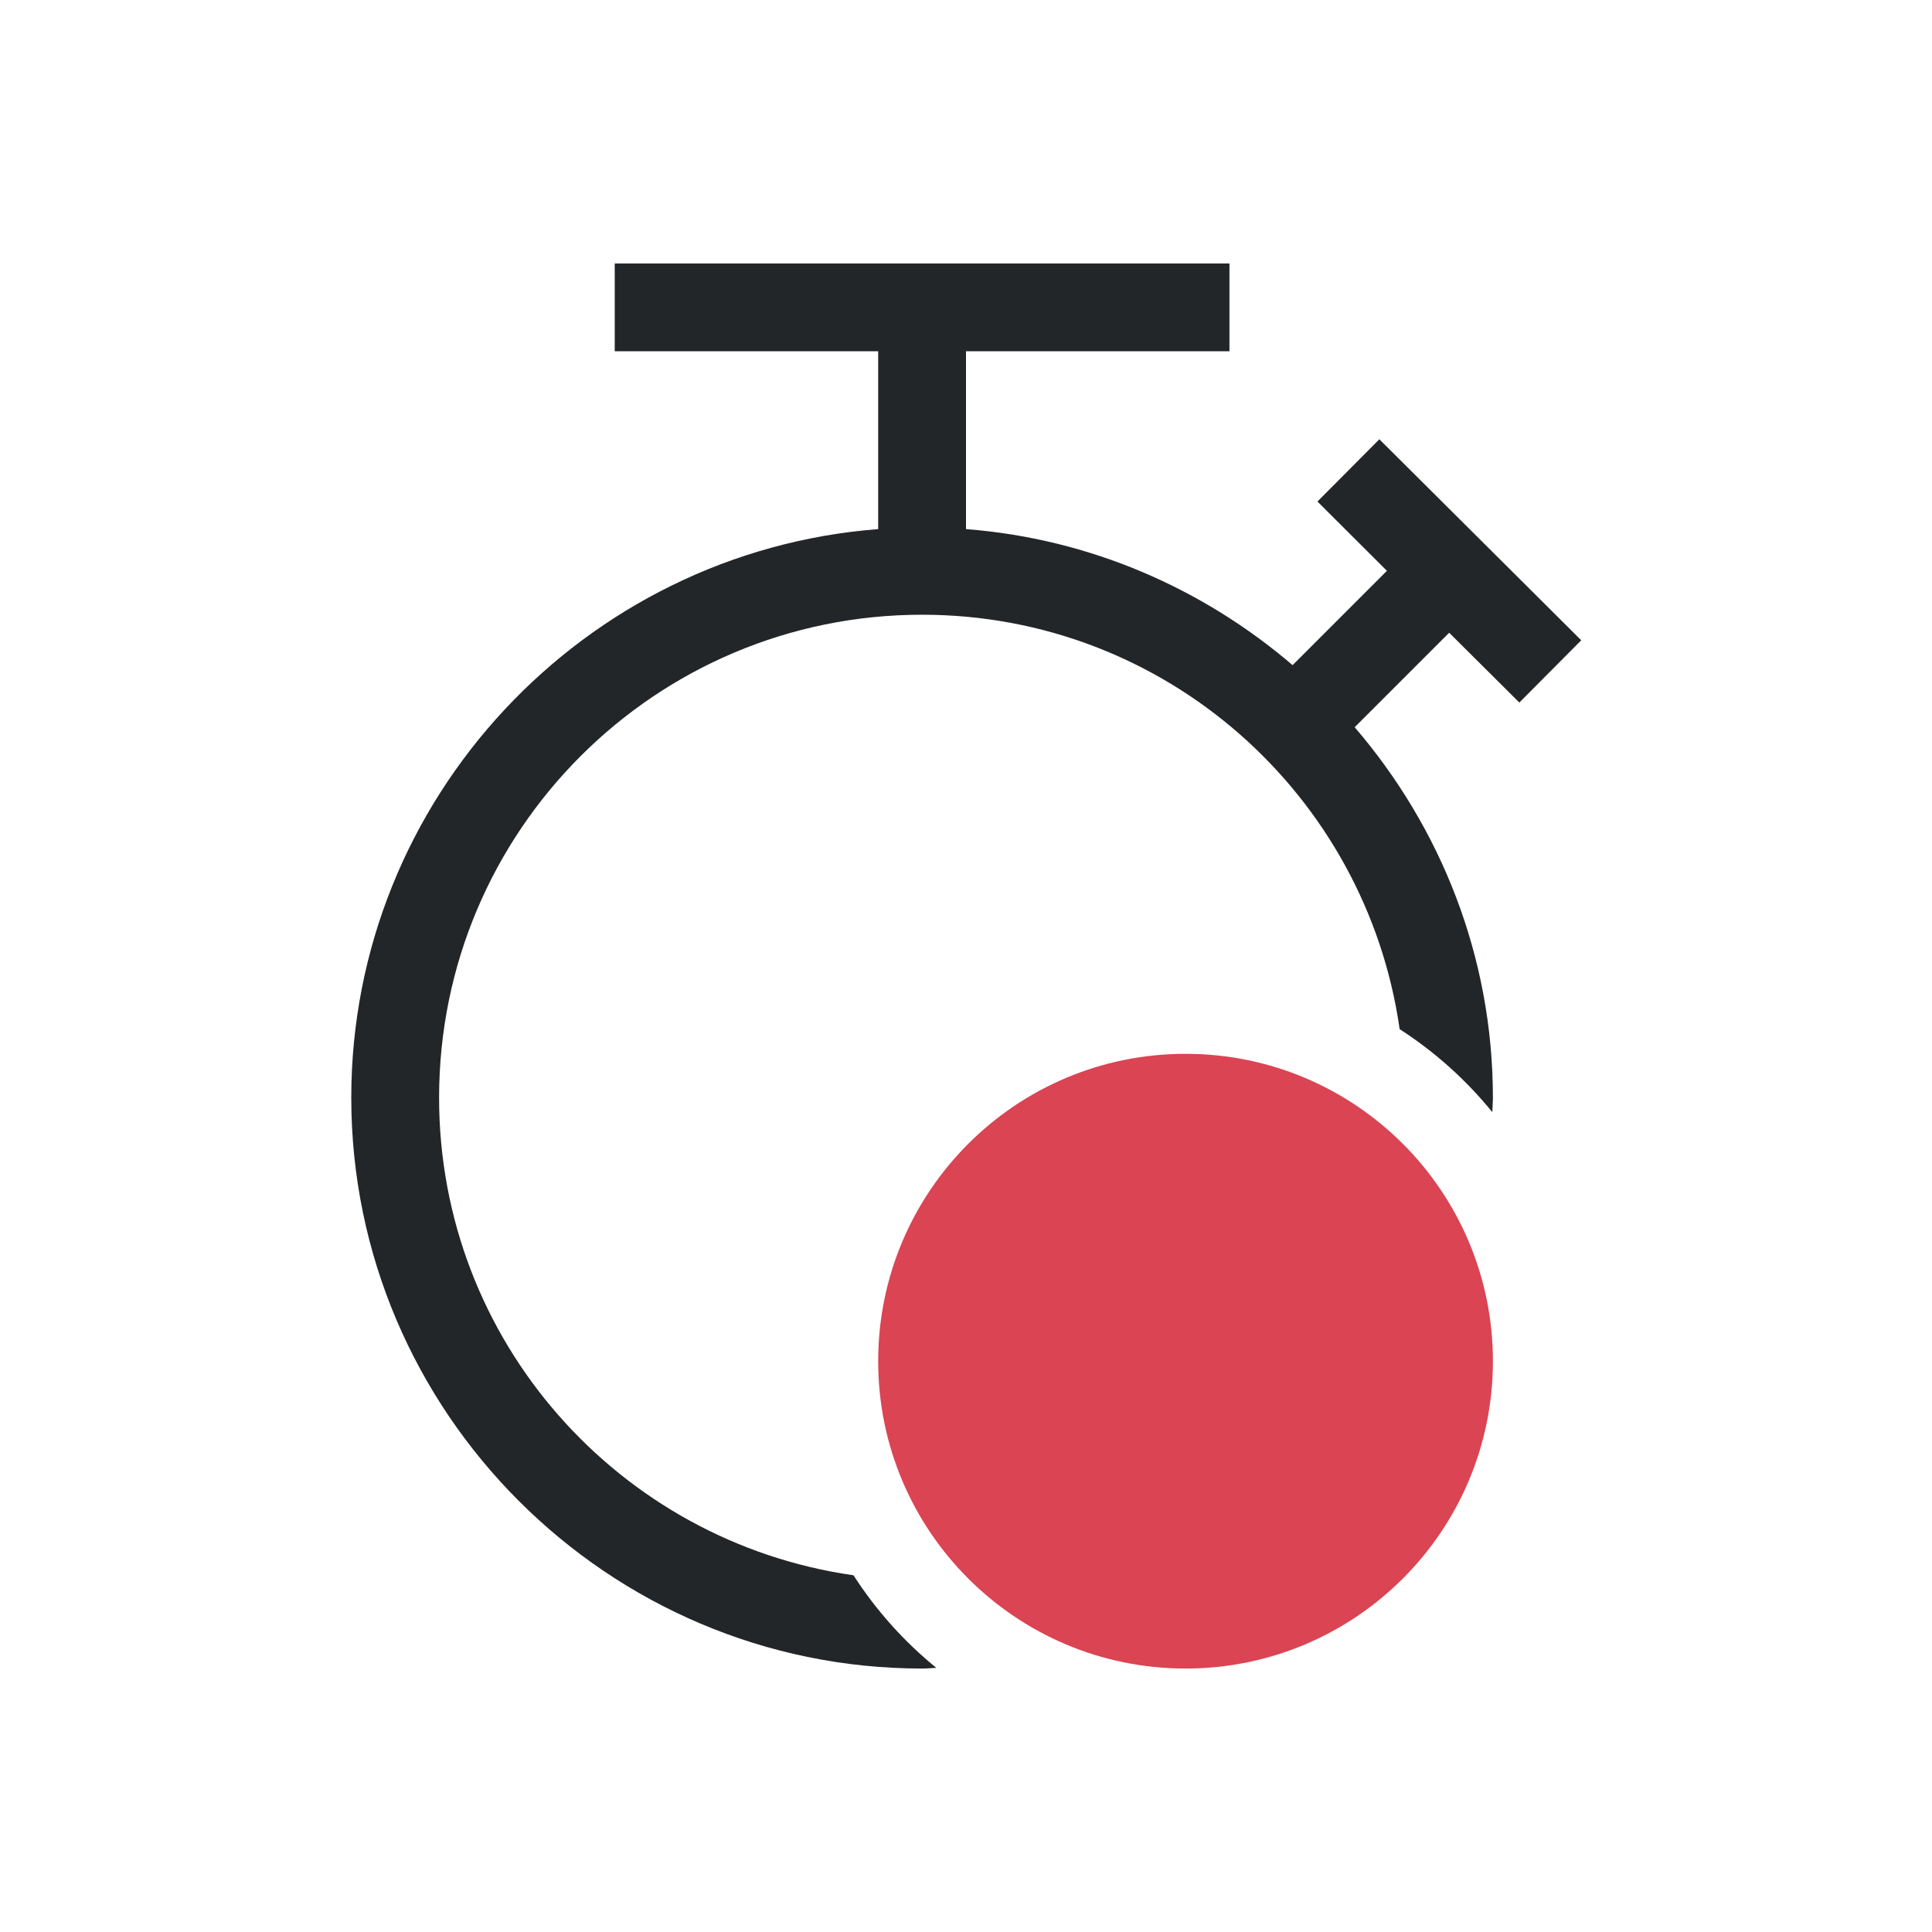
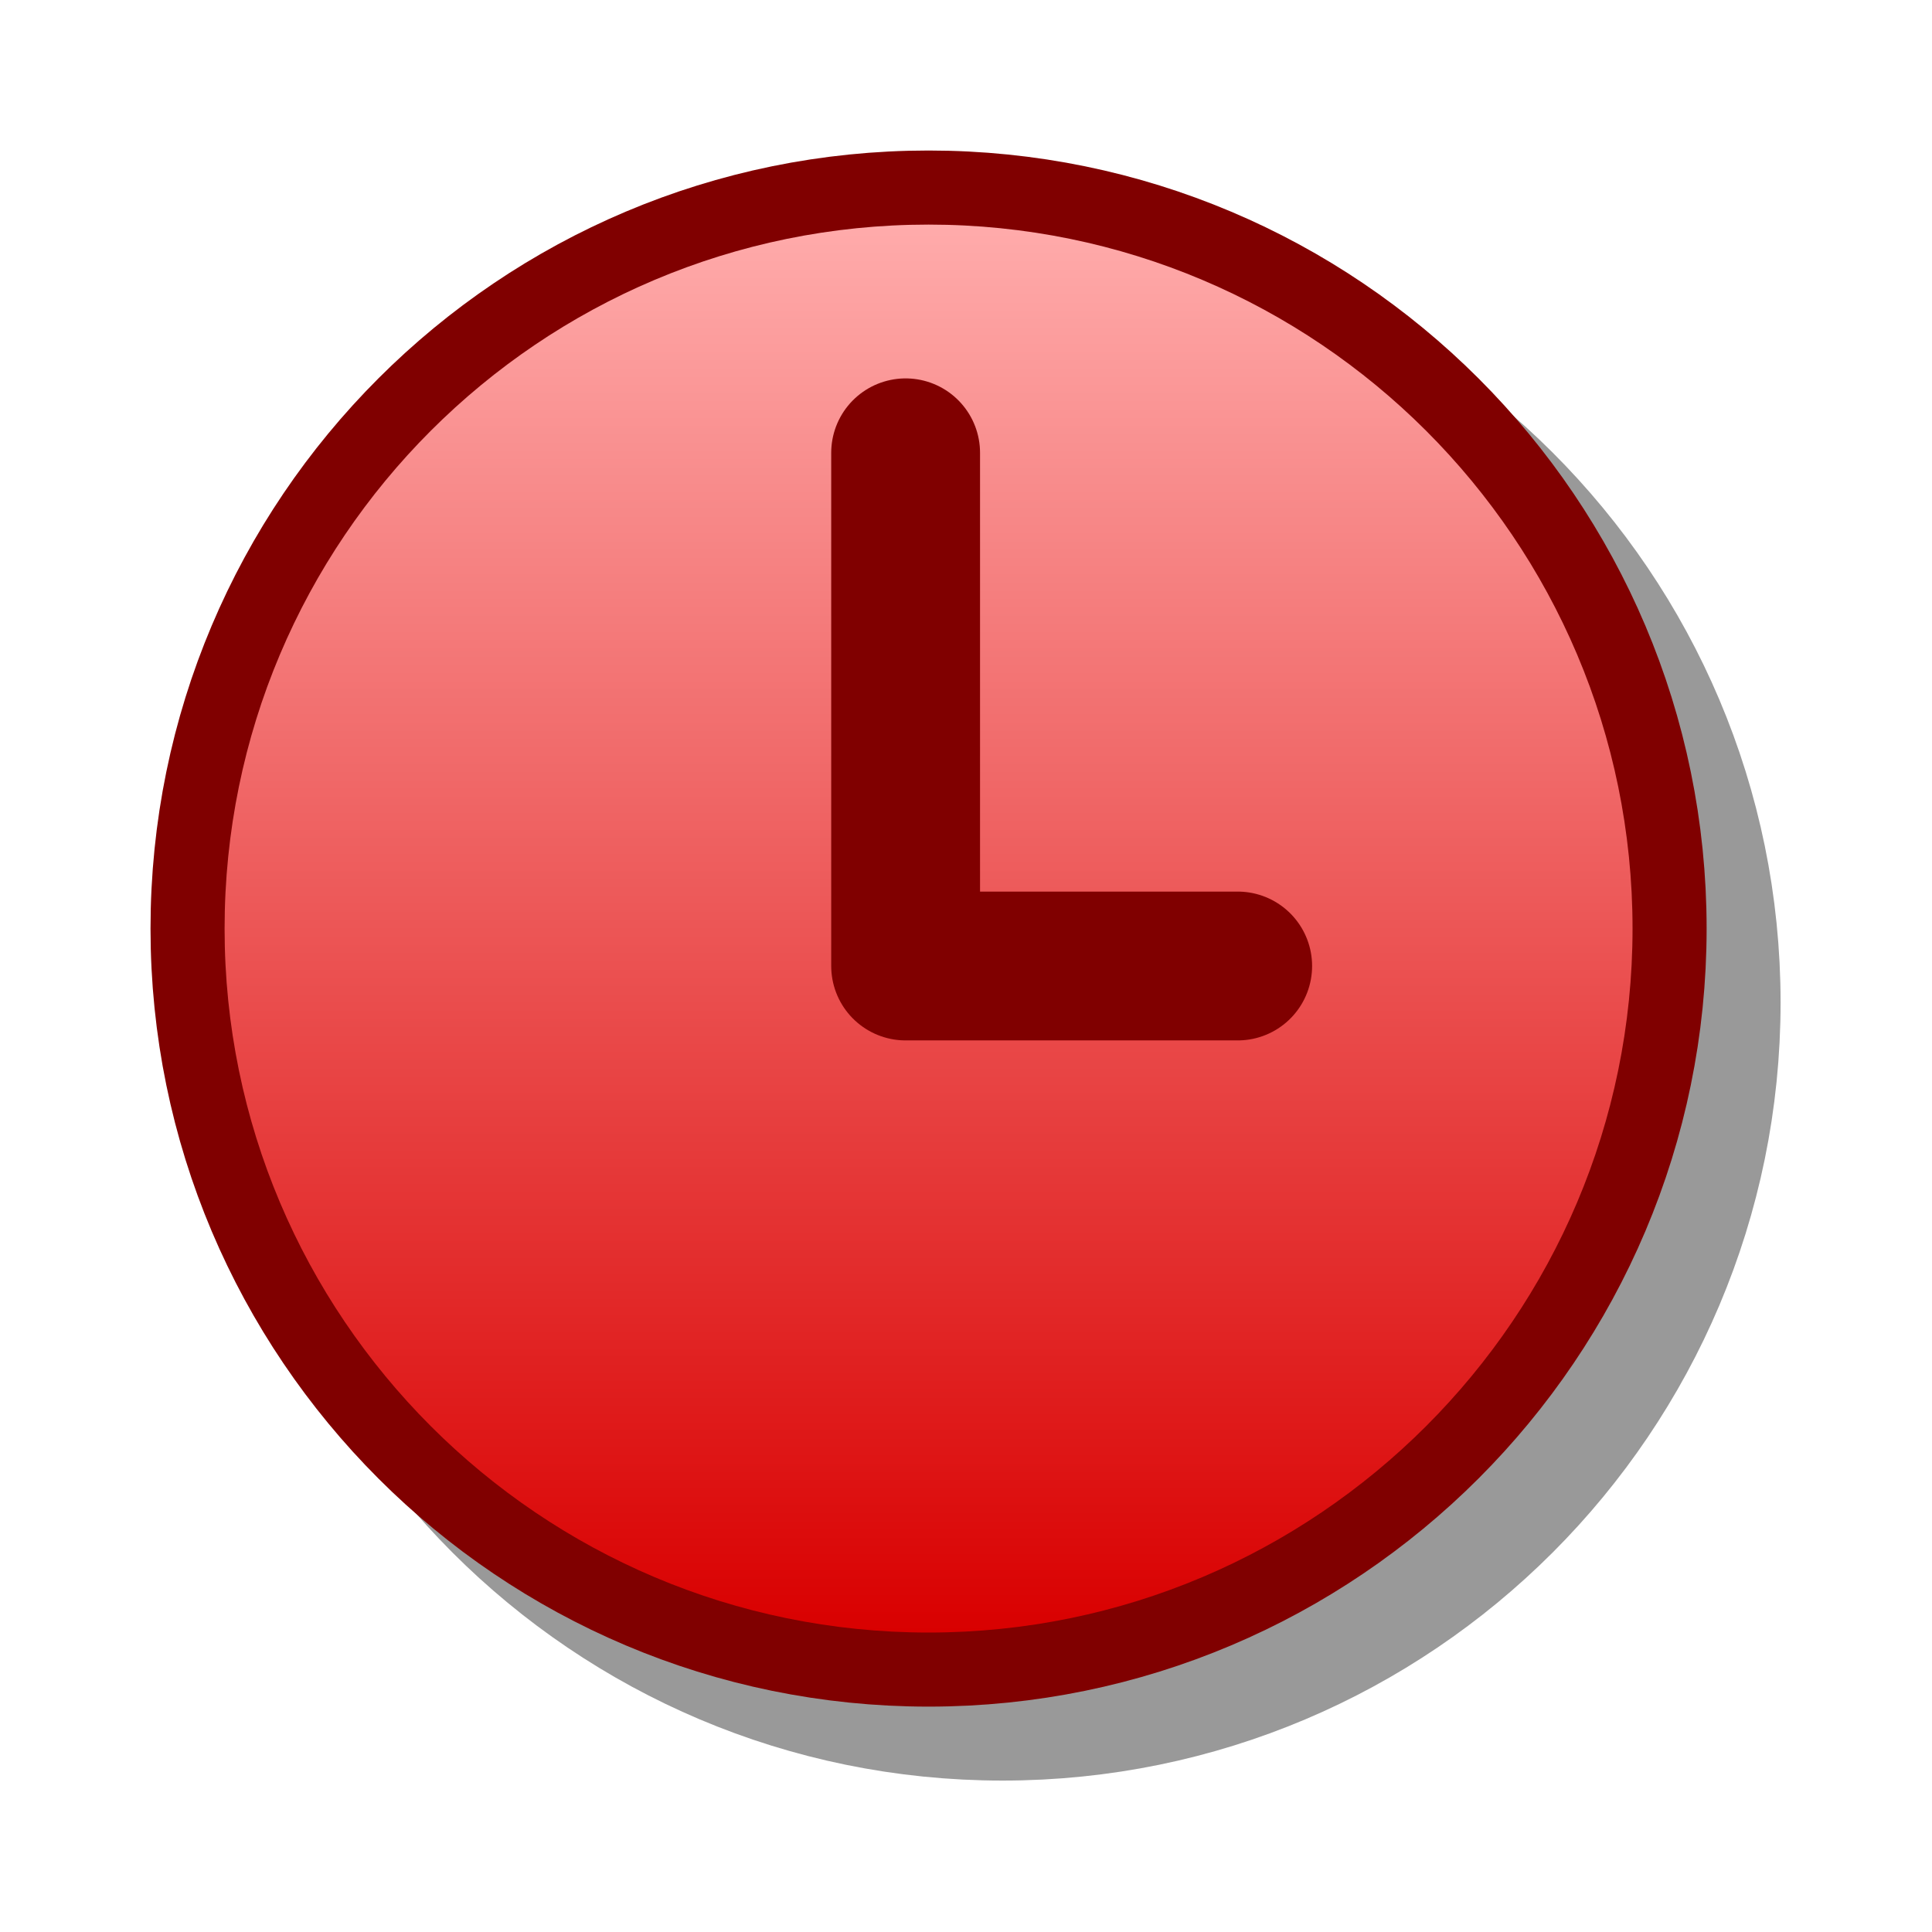
- <svg xmlns="http://www.w3.org/2000/svg" version="1.1" viewBox="0 0 22 22">
-   <defs>
-     <style id="current-color-scheme" type="text/css">.ColorScheme-Text {
-         color:#232629;
-       }
-       .ColorScheme-NegativeText {
-             color:#da4453;
-         }</style>
-   </defs>
-   <path style="fill:currentColor;fill-opacity:1;stroke:none" d="m17 15.5a3.5 3.5 0 0 1-3.5 3.5 3.5 3.5 0 0 1-3.5-3.5 3.5 3.5 0 0 1 3.5-3.5 3.5 3.5 0 0 1 3.5 3.5z" class="ColorScheme-NegativeText" />
-   <path style="fill:currentColor;fill-opacity:1;stroke:none" d="m 7,3 v 1 h 3 V 6.025 C 6.655,6.283 4,9.091 4,12.5 c 0,3.578 2.922,6.5 6.5,6.5 0.055,0 0.108,-0.006 0.162,-0.008 A 4.5,4.5 0 0 1 9.719,17.938 C 7.052,17.557 5,15.272 5,12.5 5,9.462 7.462,7 10.5,7 c 2.772,0 5.057,2.052 5.438,4.719 a 4.5,4.5 0 0 1 1.055,0.945 C 16.994,12.609 17,12.555 17,12.5 17,10.89 16.403,9.418 15.426,8.281 L 16.502,7.205 17.301,8 18.006,7.291 15.707,5.002 15.002,5.711 15.793,6.5 14.719,7.574 C 13.7,6.702 12.413,6.134 11,6.025 V 4 h 3 V 3 Z" class="ColorScheme-Text" />
+ <svg xmlns="http://www.w3.org/2000/svg" version="1.1" width="64" height="64" color-interpolation="linearRGB">
+   <g>
+     <path style="fill:none; stroke:#000000; stroke-opacity:0.4; stroke-width:4.908; stroke-linecap:round; stroke-linejoin:round" d="M33.21 9.9C20.33 9.9 9.9 20.33 9.9 33.21C9.9 46.08 20.33 56.53 33.21 56.53C46.08 56.53 56.53 46.08 56.53 33.21C56.53 20.33 46.08 9.9 33.21 9.9V9.9V9.9z" />
+     <path style="fill:none; stroke:#800000; stroke-width:4.908" d="M30.76 7.44C17.88 7.44 7.44 17.88 7.44 30.76C7.44 43.62 17.88 54.08 30.76 54.08C43.62 54.08 54.08 43.62 54.08 30.76C54.08 17.88 43.62 7.44 30.76 7.44V7.44V7.44z" />
+     <linearGradient id="gradient0" gradientUnits="userSpaceOnUse" x1="162.06" y1="7.43" x2="162.06" y2="54.08">
+       <stop offset="0" stop-color="#ffabab" />
+       <stop offset="1" stop-color="#d90000" />
+     </linearGradient>
+     <path style="fill:url(#gradient0)" d="M30.76 7.44C17.88 7.44 7.44 17.88 7.44 30.76C7.44 43.62 17.88 54.08 30.76 54.08C43.62 54.08 54.08 43.62 54.08 30.76C54.08 17.88 43.62 7.44 30.76 7.44V7.44V7.44z" />
+     <path style="fill:none; stroke:#800000; stroke-width:4.93; stroke-linecap:round; stroke-linejoin:round" d="M41 32C37.71 32 33.28 32 30 32C30 27.89 30 19.1 30 15" />
+   </g>
</svg>
